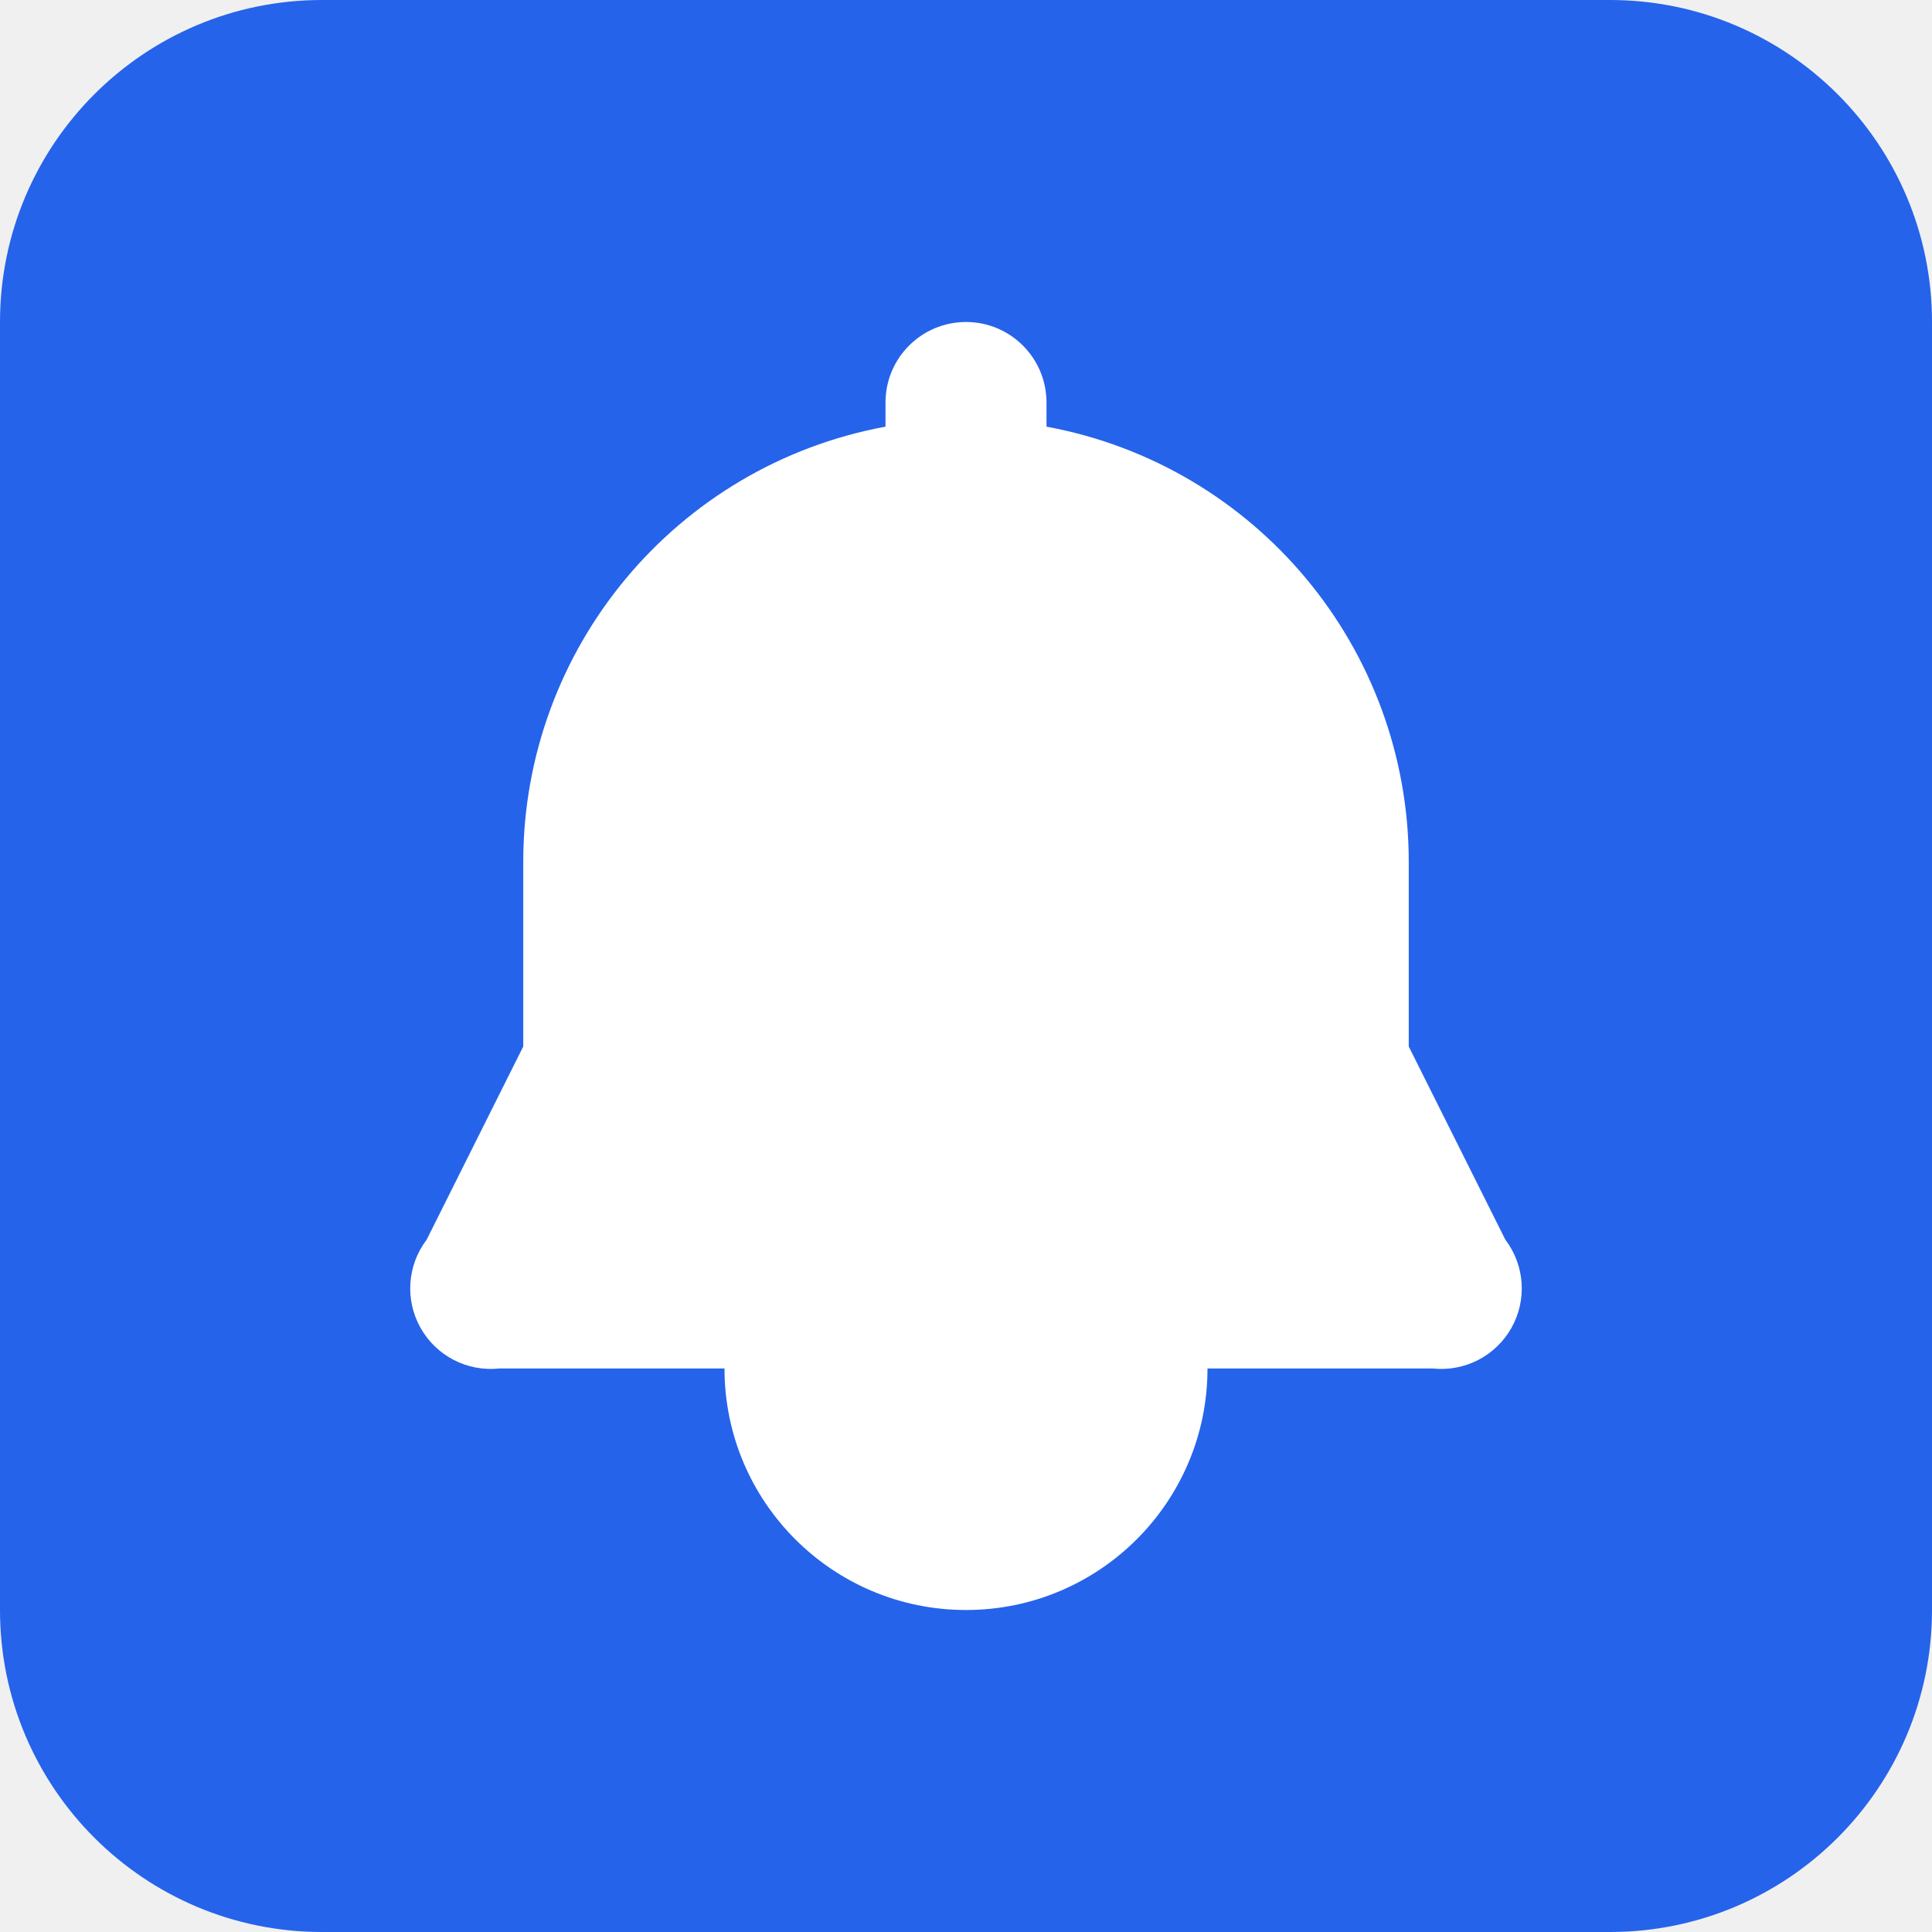
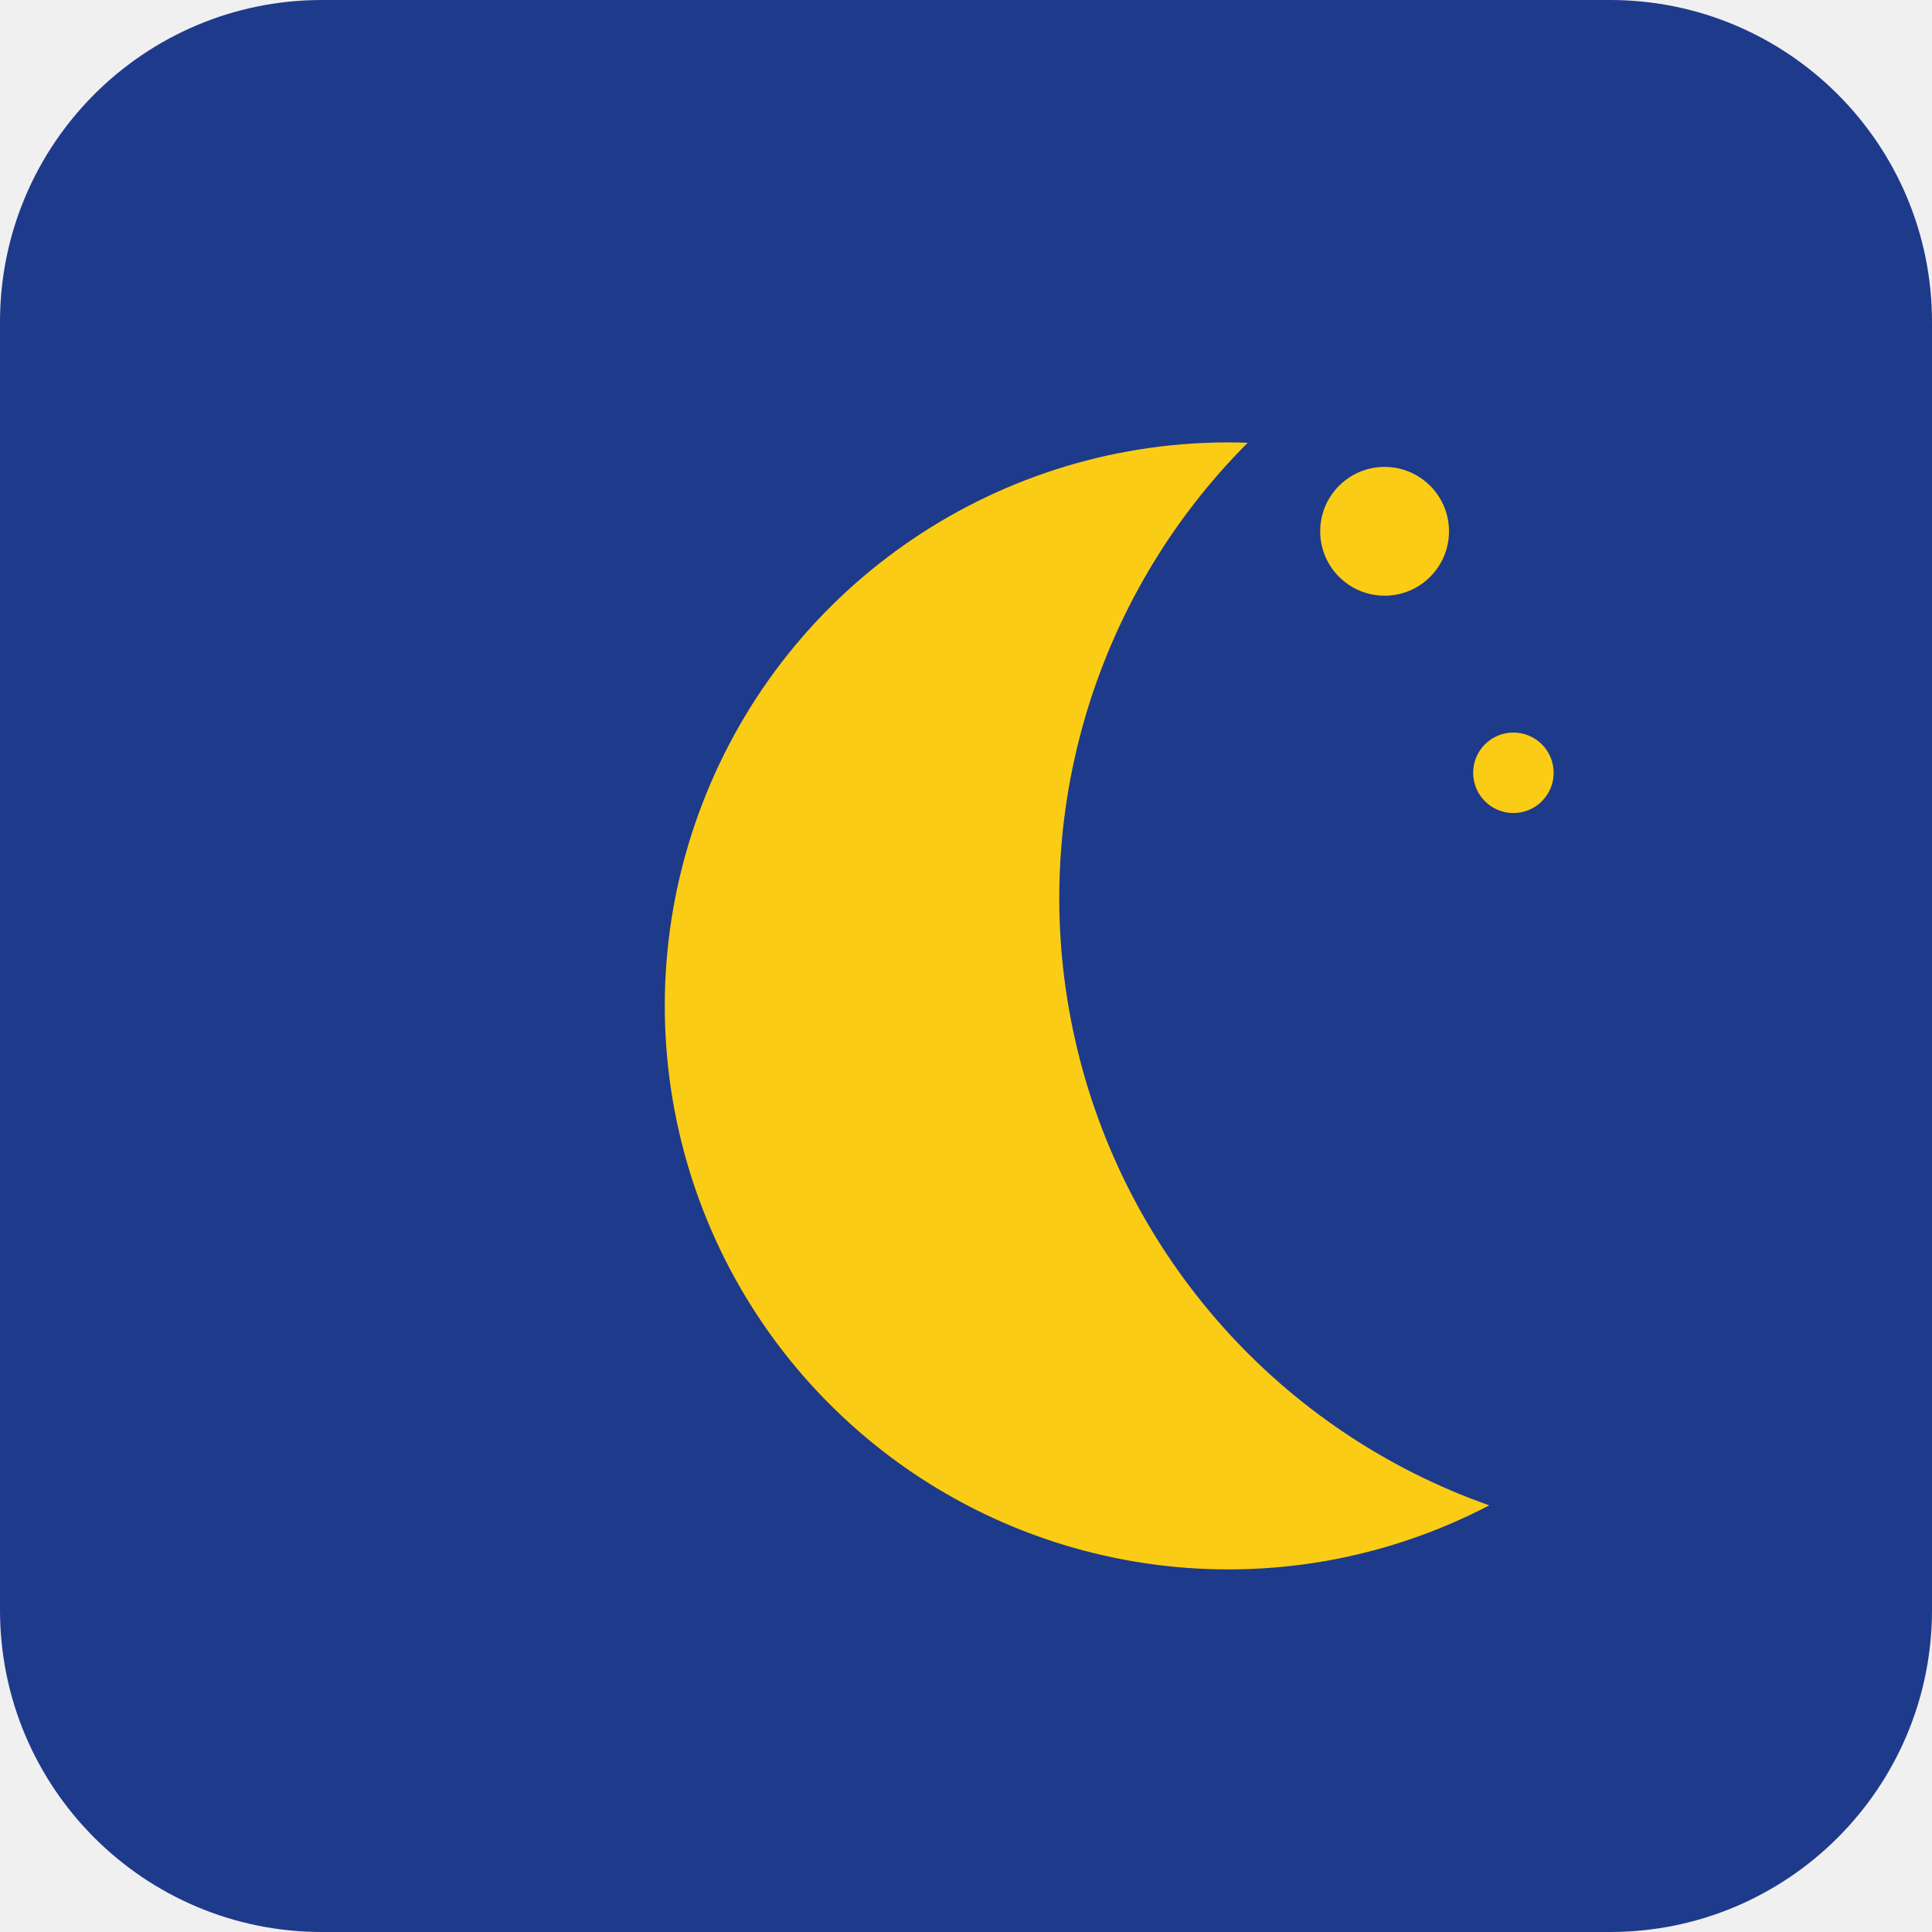
<svg xmlns="http://www.w3.org/2000/svg" viewBox="0 0 24 24" width="192" height="192">
-   <rect width="24" height="24" rx="4" fill="#2563eb" />
-   <path fill="#ffffff" d="M12 4a1 1 0 0 0-1 1v.3A5.5 5.5 0 0 0 6.5 10.7v2.3l-1.2 2.4A1 1 0 0 0 6.2 17H9a3 3 0 0 0 6 0h2.8a1 1 0 0 0 .9-1.6l-1.2-2.4v-2.3A5.5 5.5 0 0 0 13 5.3V5a1 1 0 0 0-1-1z" />
+   <rect width="24" height="24" rx="4" fill="#1e3a8a" />
+   <path fill="#facc15" d="M15.5 5.5a7 7 0 1 0 3 13.2 8 8 0 0 1-3-13.2z" />
+   <circle cx="17.2" cy="6.6" r="0.8" fill="#facc15" />
+   <circle cx="18.8" cy="9.6" r="0.5" fill="#facc15" />
</svg>
